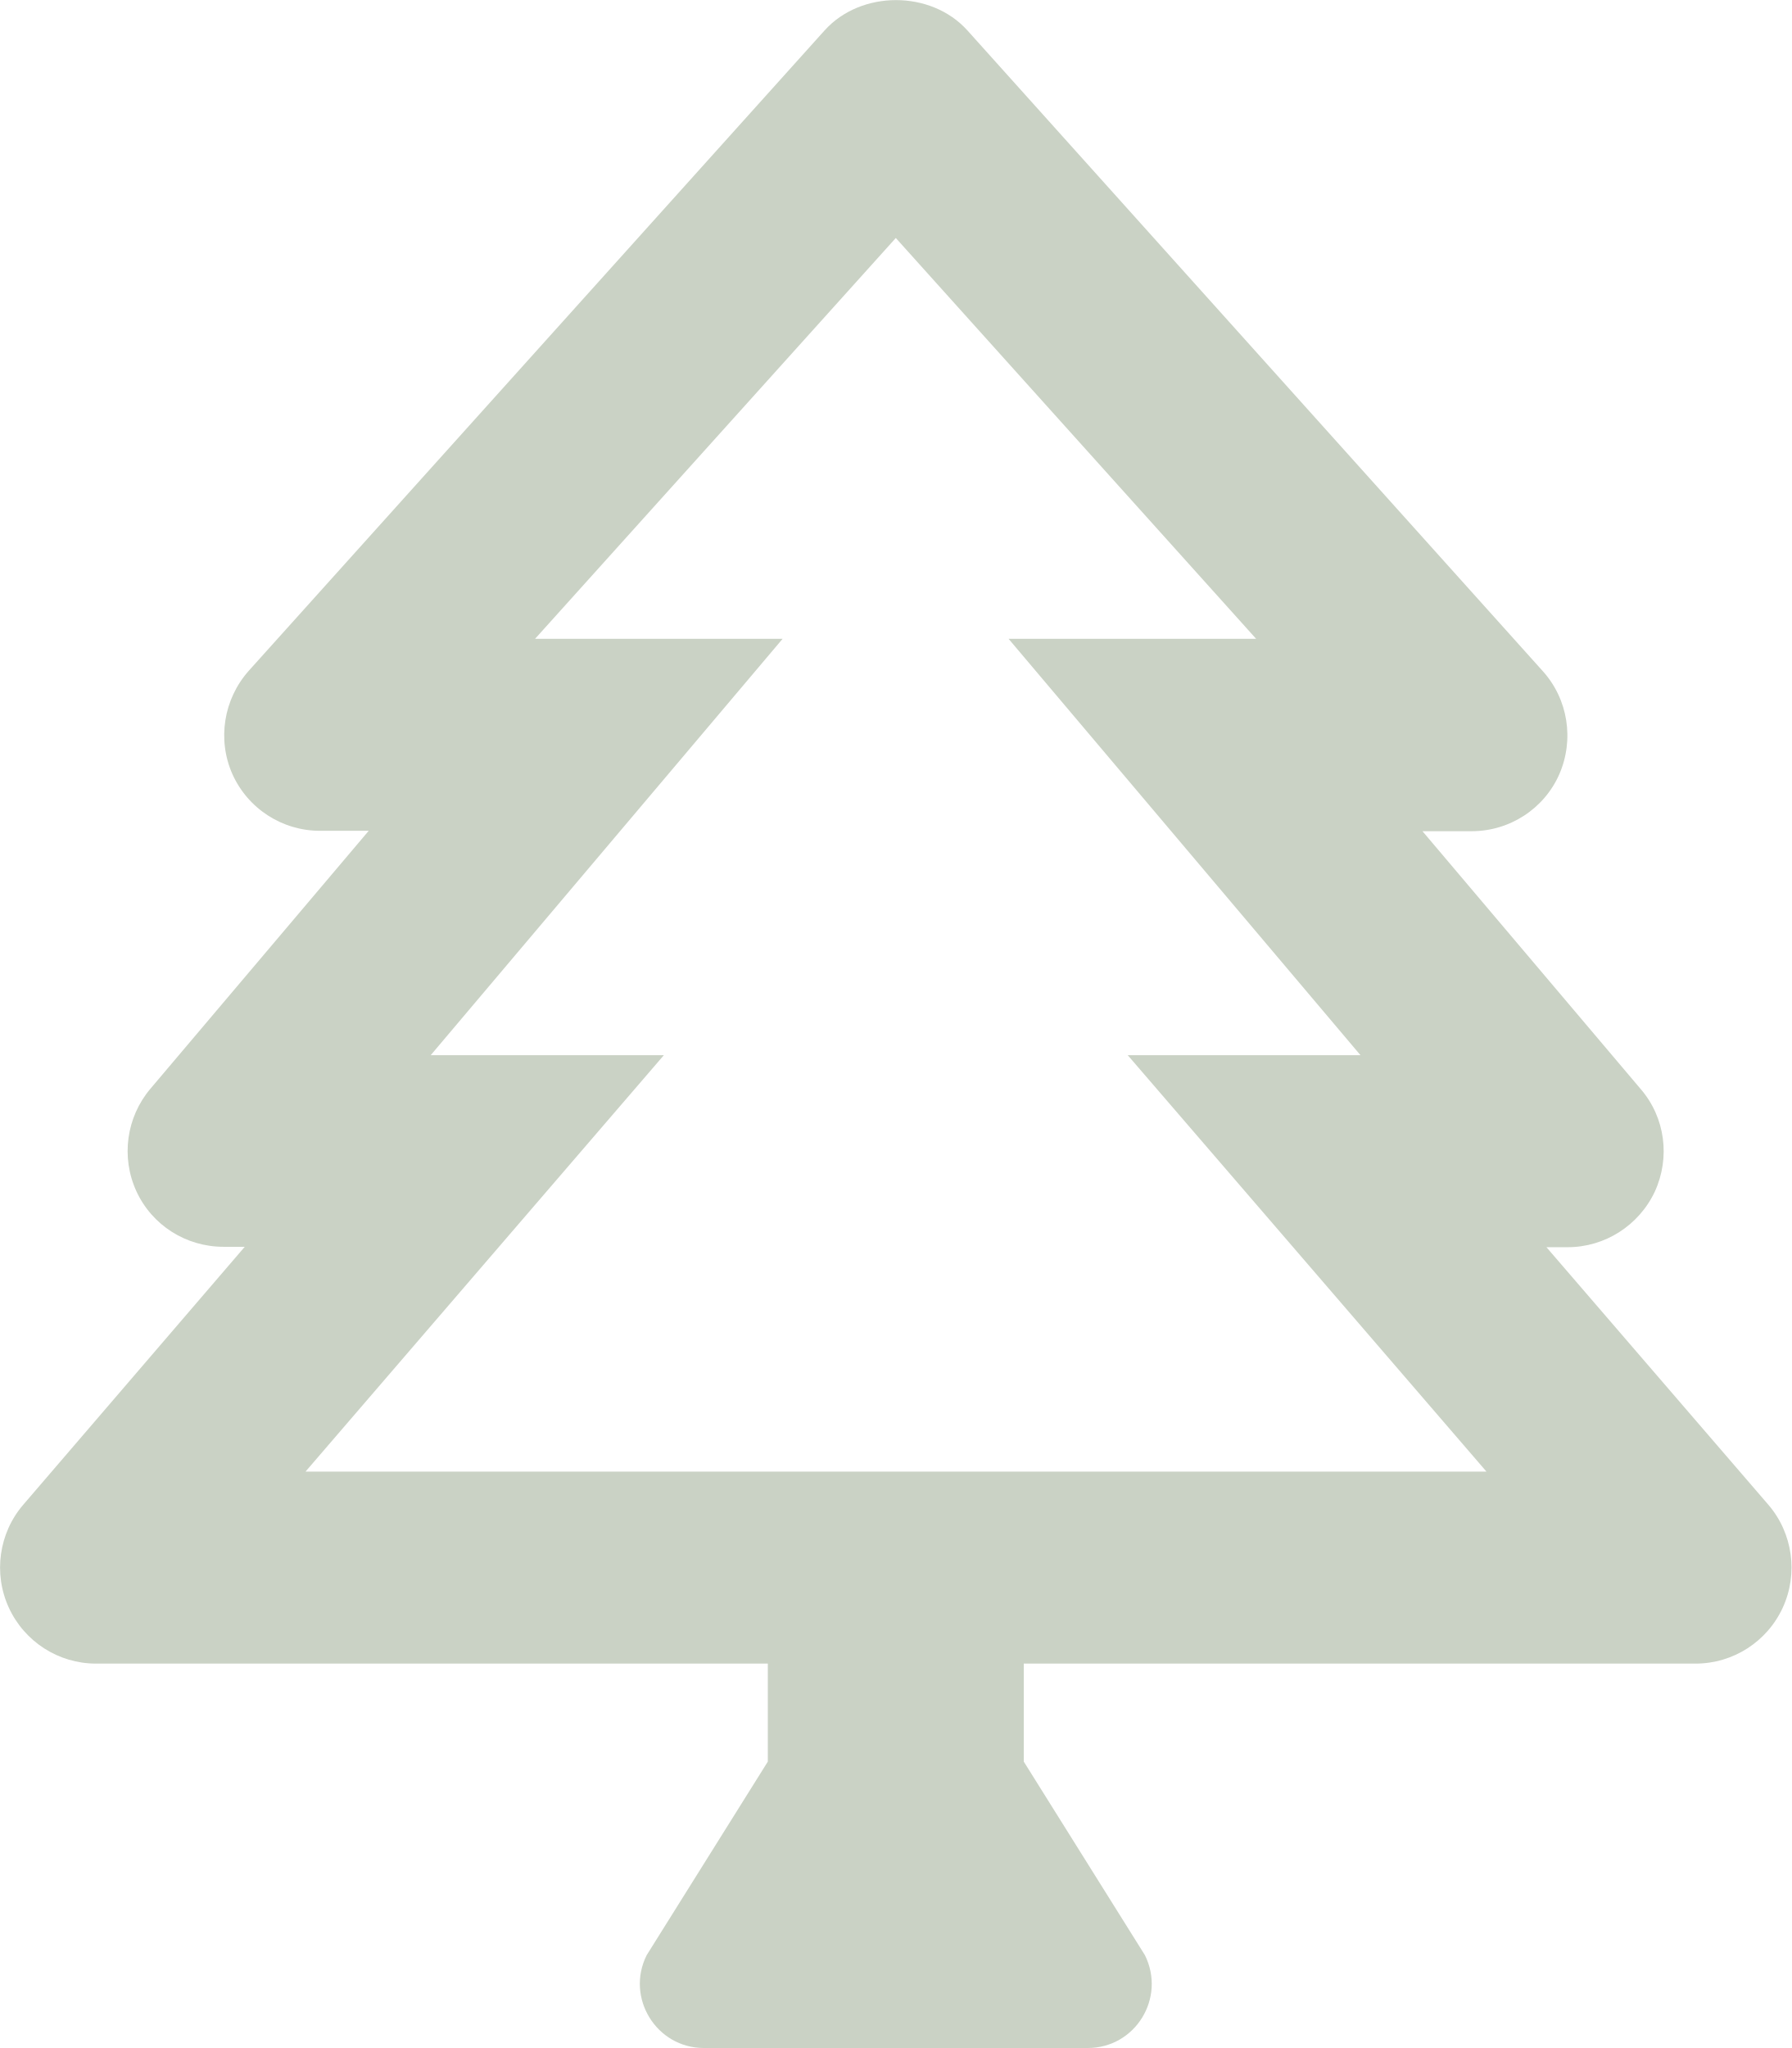
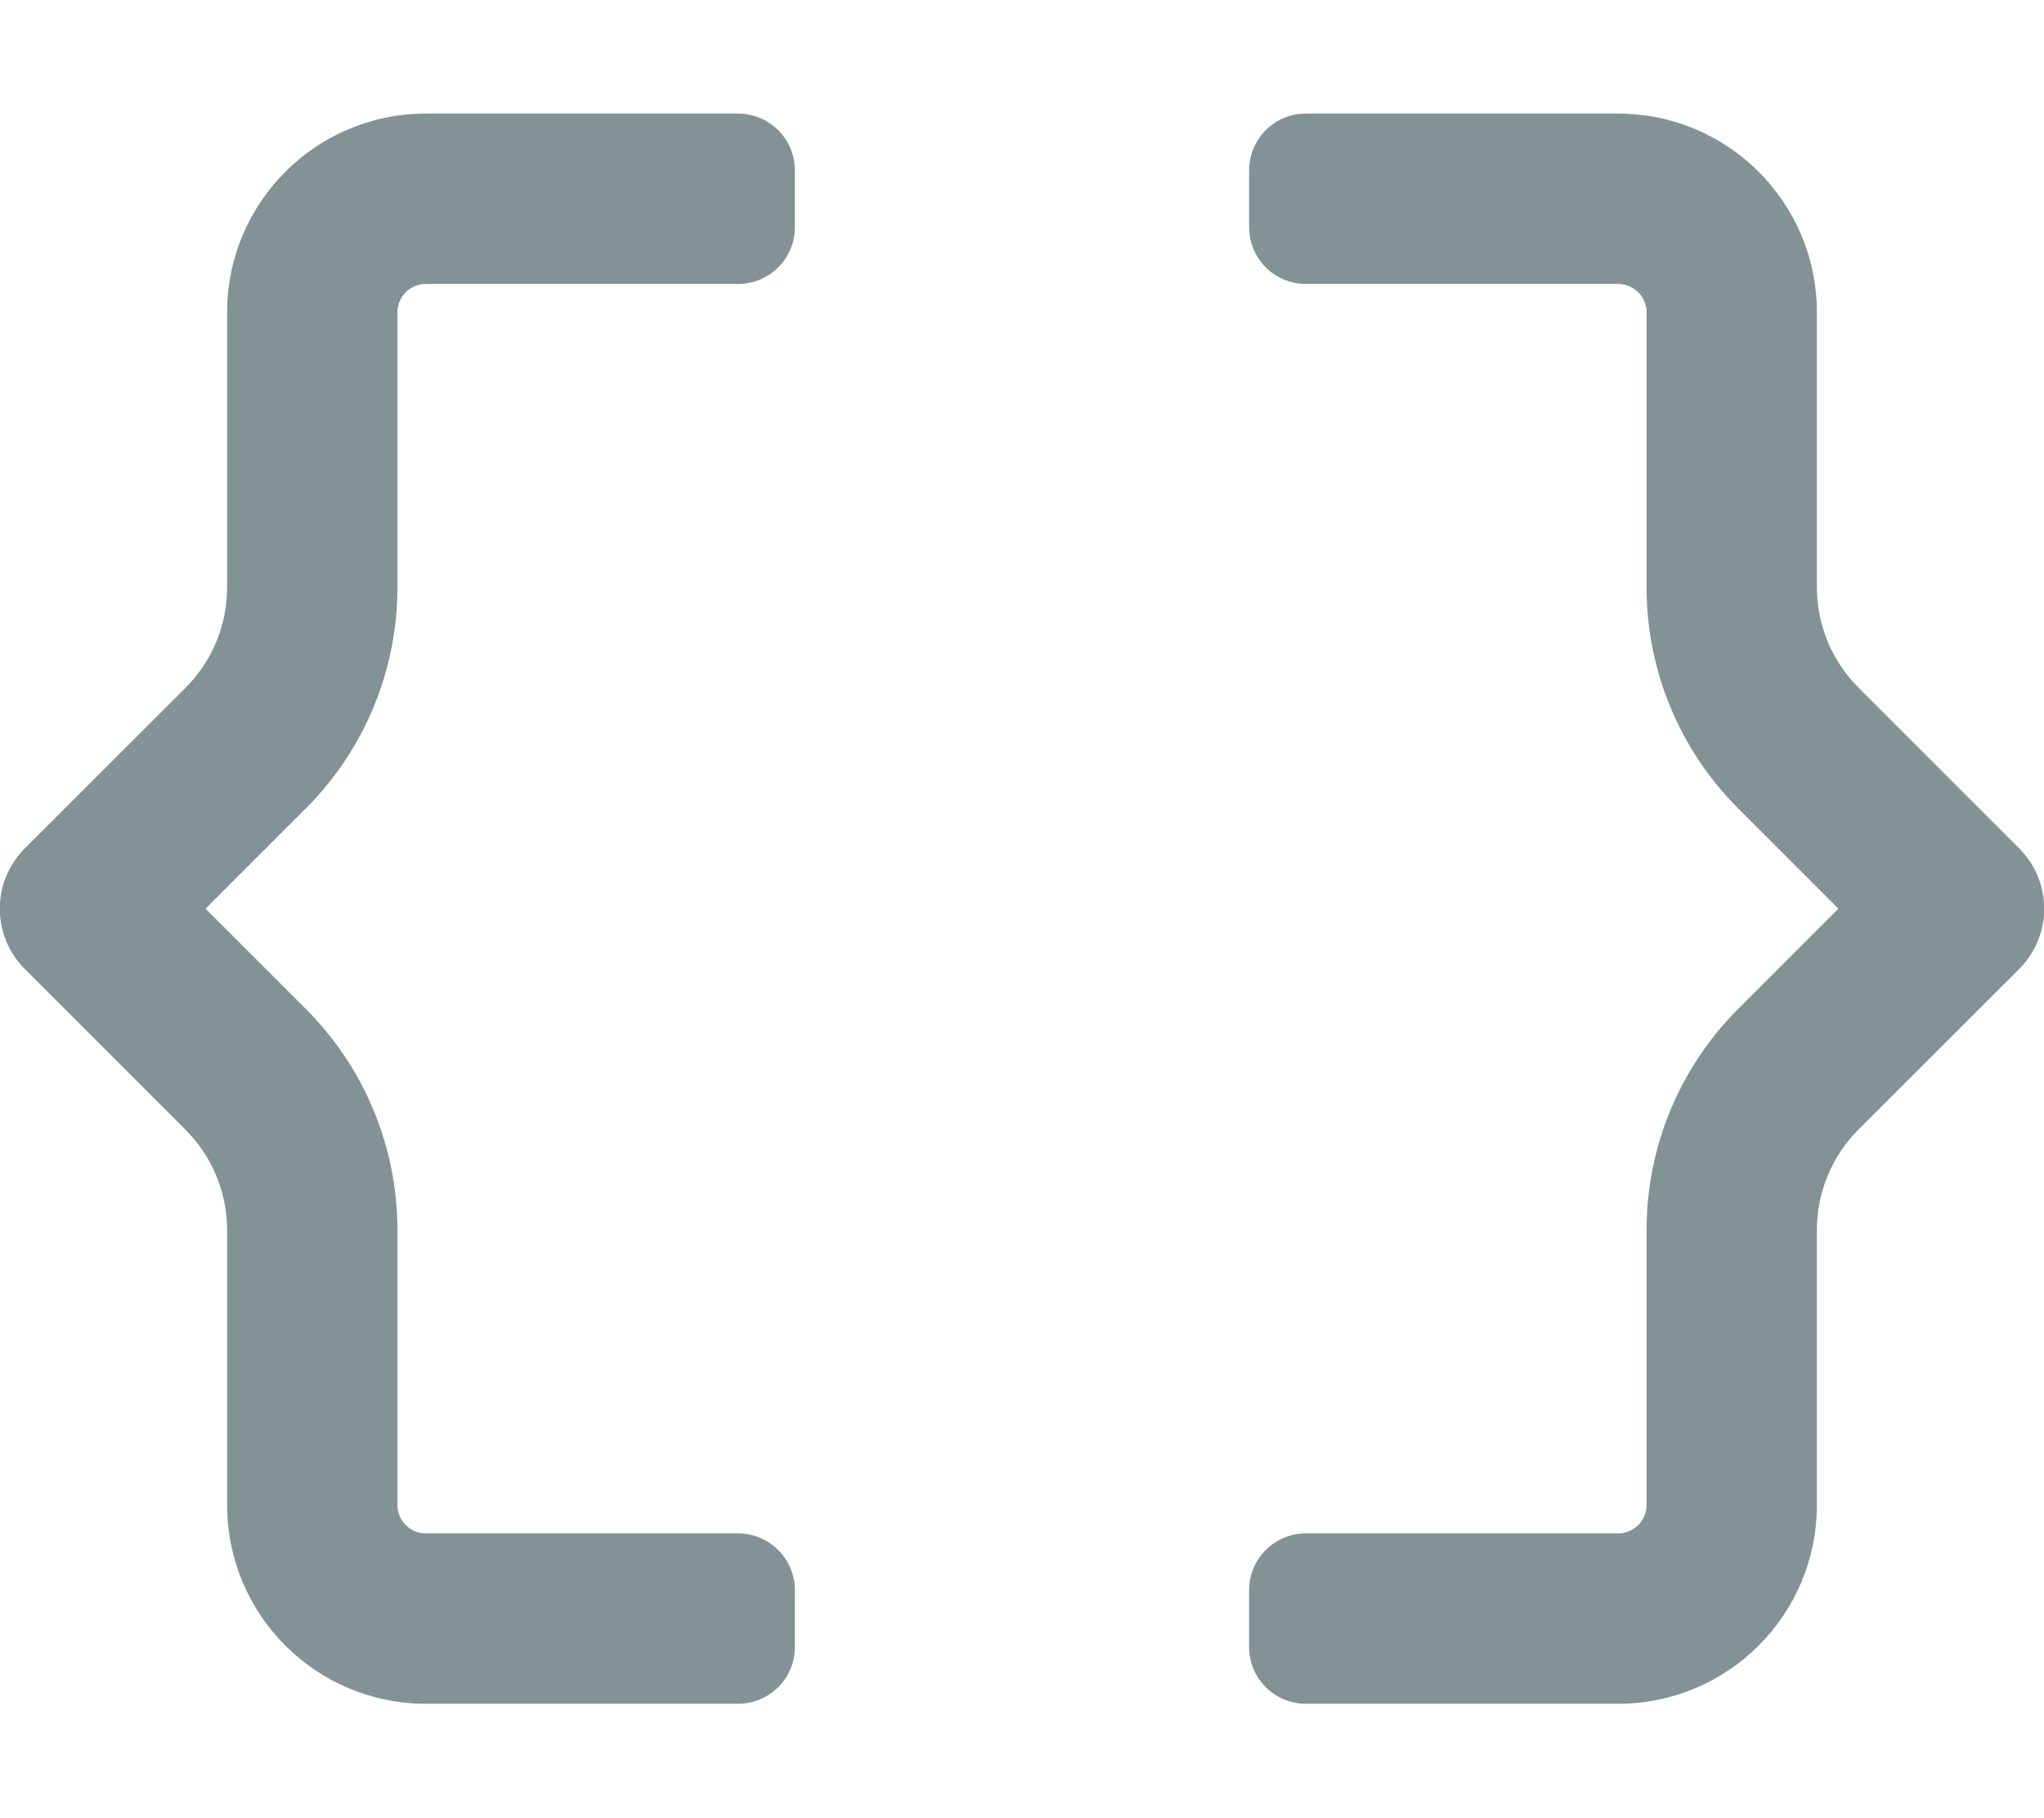
- <svg xmlns="http://www.w3.org/2000/svg" aria-hidden="true" focusable="false" data-prefix="far" data-icon="tree" class="svg-inline--fa fa-tree fa-w-14" role="img" viewBox="0 0 448 512">
-   <path fill="#cad2c5" d="M442.2 376.2l-55.5-64.4h5.3c9.3 0 17.8-5.4 21.8-13.9 3.9-8.5 2.6-18.5-3.5-25.6l-54.6-64.5H368c9.5 0 18.1-5.6 21.9-14.2 3.8-8.7 2.2-18.8-4.1-25.8L241.9 7.6c-9.1-10.1-26.6-10.1-35.7 0l-144 160.1c-6.3 7.1-7.9 17.2-4.1 25.8 3.9 8.7 12.5 14.2 21.9 14.2h12.2l-54.6 64.5c-6 7.1-7.4 17.1-3.5 25.6s12.4 13.9 21.8 13.9h5.3L5.8 376.2c-6.1 7.1-7.5 17.2-3.6 25.7s12.4 14 21.8 14h168v24.5l-30.3 48.4c-5.3 10.6 2.4 23.2 14.3 23.2h96c11.9 0 19.6-12.5 14.3-23.2L256 440.4v-24.5h168c9.4 0 17.9-5.5 21.8-14s2.5-18.6-3.6-25.7zm-365.8-8.3L166 263.8h-58.3l88-104.1h-61.9L224 59.5l90.1 100.2h-61.9l88 104.1H282l89.7 104.1z" />
+ <svg xmlns="http://www.w3.org/2000/svg" aria-hidden="true" focusable="false" data-prefix="far" data-icon="brackets-curly" role="img" viewBox="0 0 576 512" class="svg-inline--fa fa-brackets-curly fa-w-18 fa-7x">
+   <path fill="#839395" d="M208 32h-88a56 56 0 0 0-56 56v77.49a40 40 0 0 1-11.72 28.29L7 239a24 24 0 0 0 0 34l45.24 45.24A40 40 0 0 1 64 346.52V424a56 56 0 0 0 56 56h88a16 16 0 0 0 16-16v-16a16 16 0 0 0-16-16h-88a8 8 0 0 1-8-8v-77.48a88.06 88.06 0 0 0-25.78-62.24L57.93 256l28.29-28.28A88.06 88.06 0 0 0 112 165.48V88a8 8 0 0 1 8-8h88a16 16 0 0 0 16-16V48a16 16 0 0 0-16-16zm361 207l-45.25-45.24A40.07 40.07 0 0 1 512 165.48V88a56 56 0 0 0-56-56h-88a16 16 0 0 0-16 16v16a16 16 0 0 0 16 16h88a8 8 0 0 1 8 8v77.48a88 88 0 0 0 25.78 62.24L518.06 256l-28.28 28.28A88 88 0 0 0 464 346.52V424a8 8 0 0 1-8 8h-88a16 16 0 0 0-16 16v16a16 16 0 0 0 16 16h88a56 56 0 0 0 56-56v-77.49a40 40 0 0 1 11.72-28.29L569 273a24 24 0 0 0 0-34z" class="" />
</svg>
